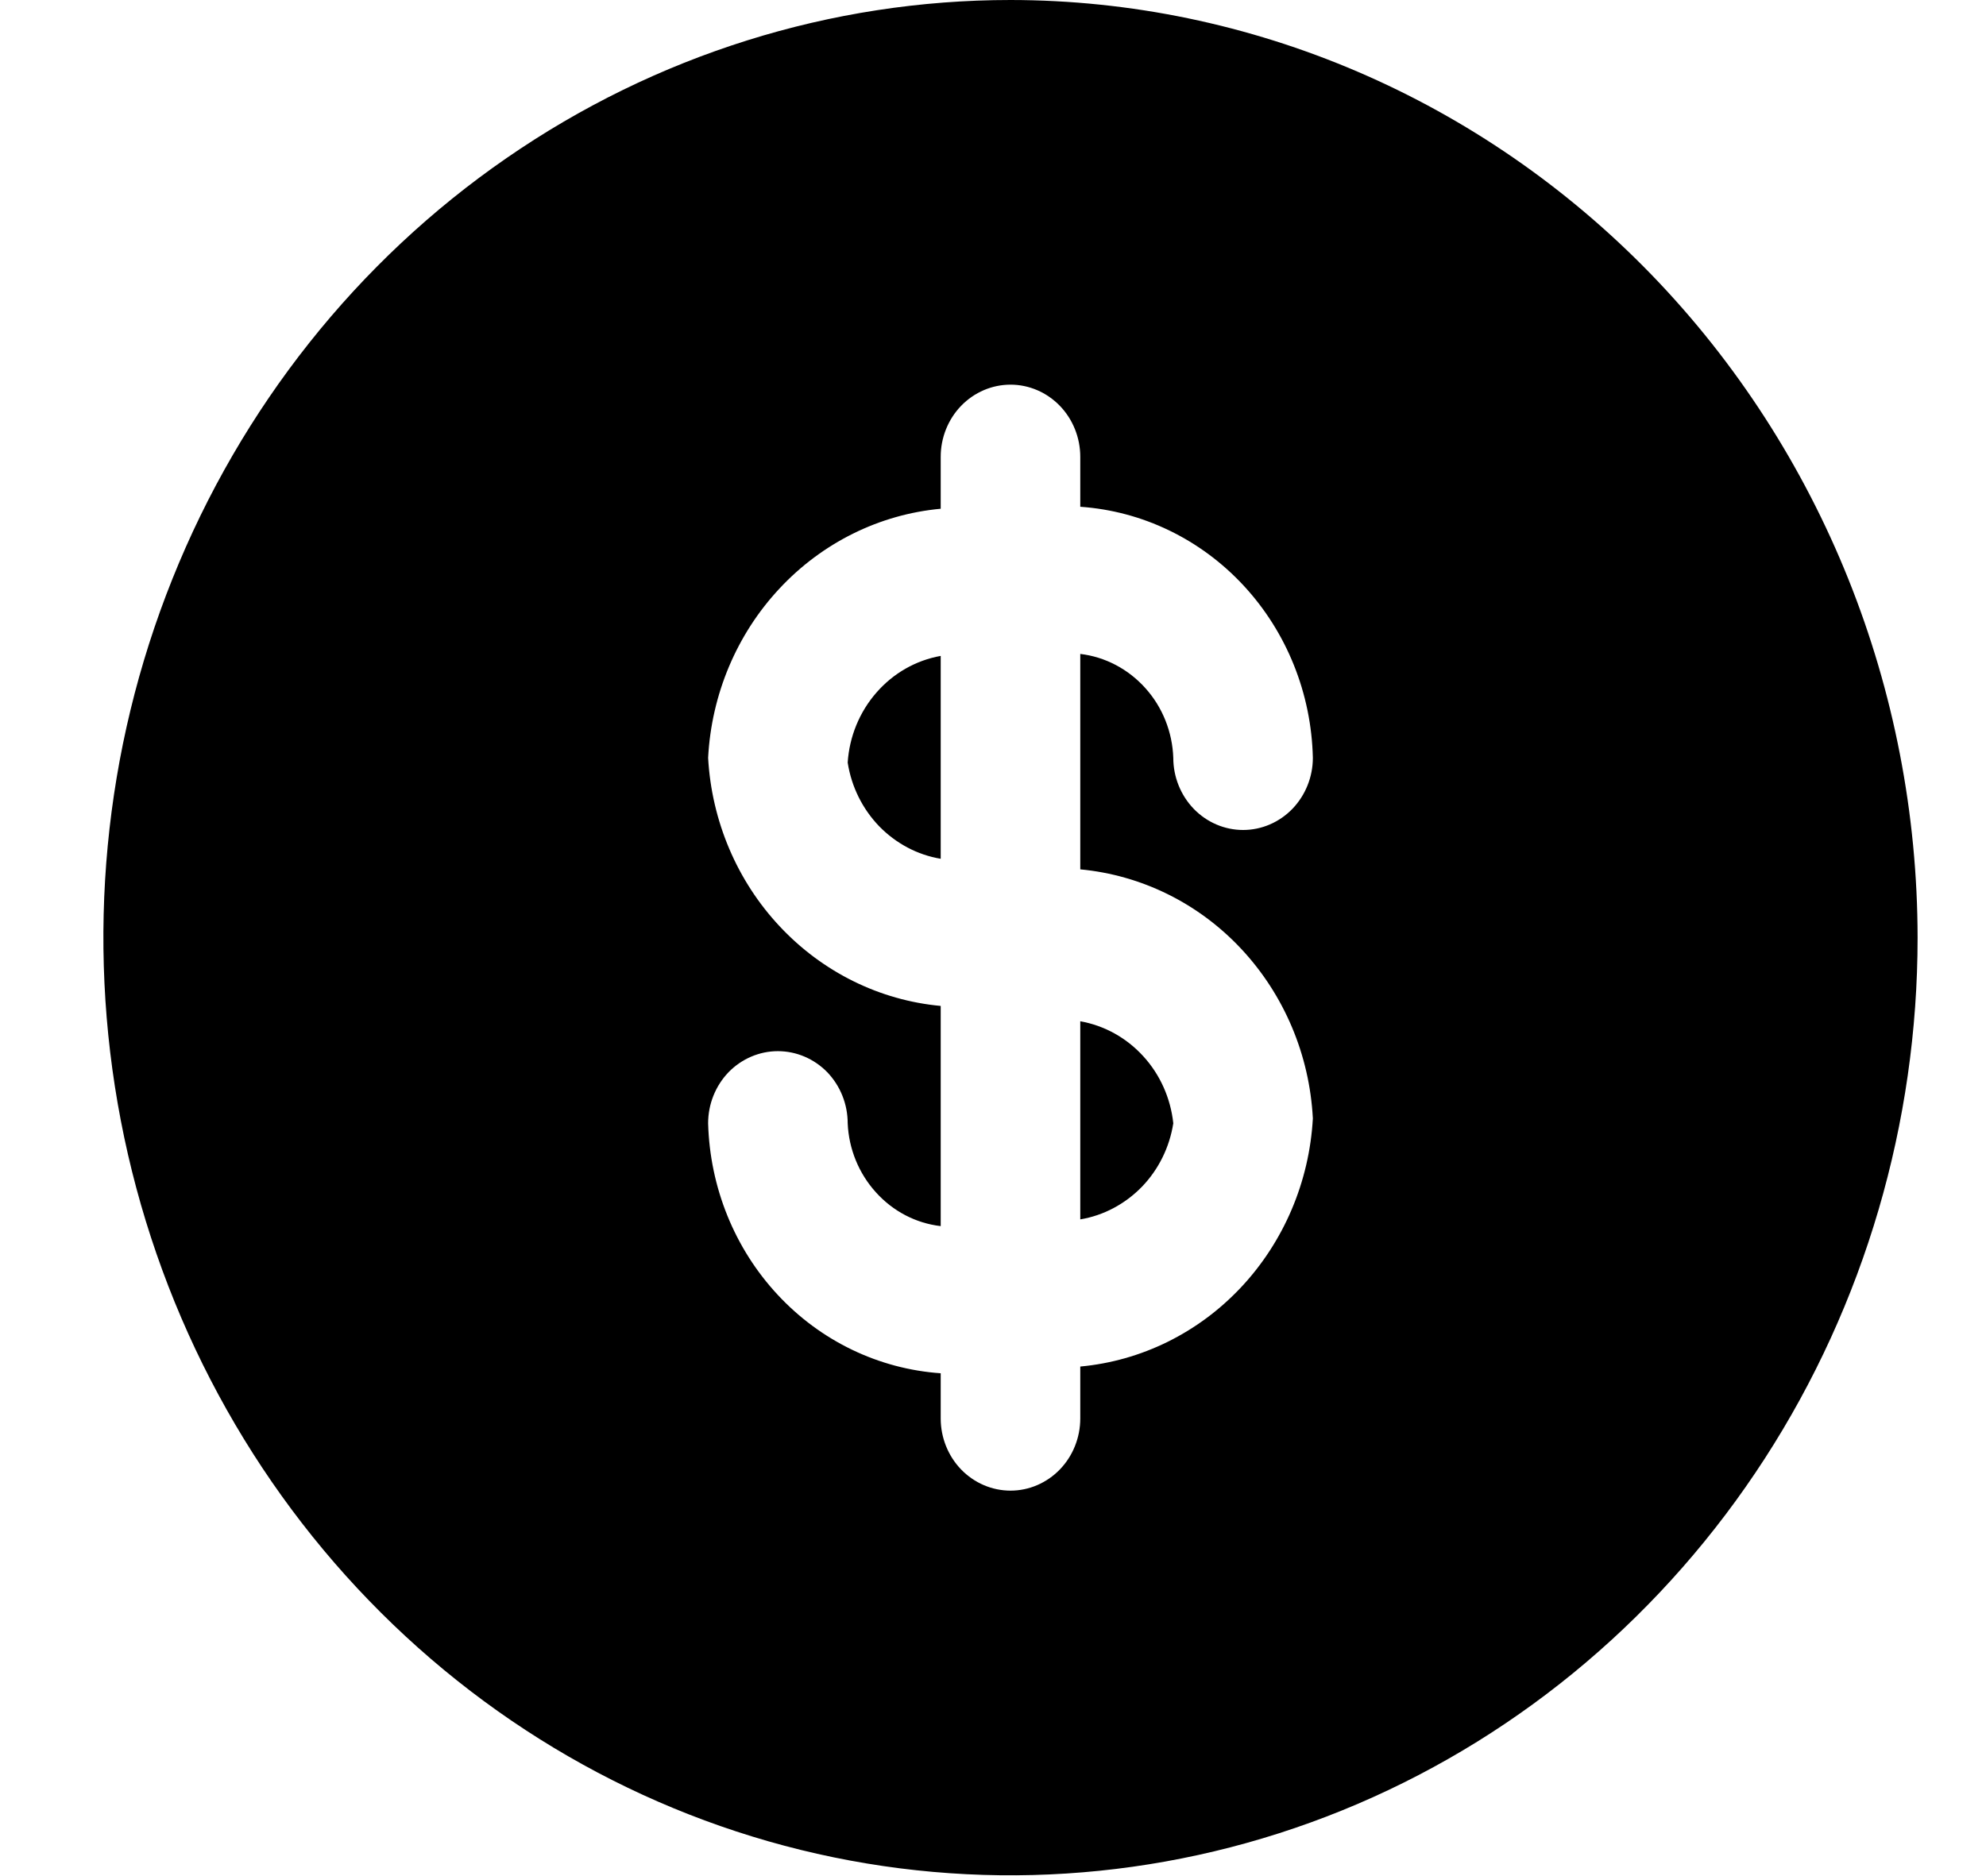
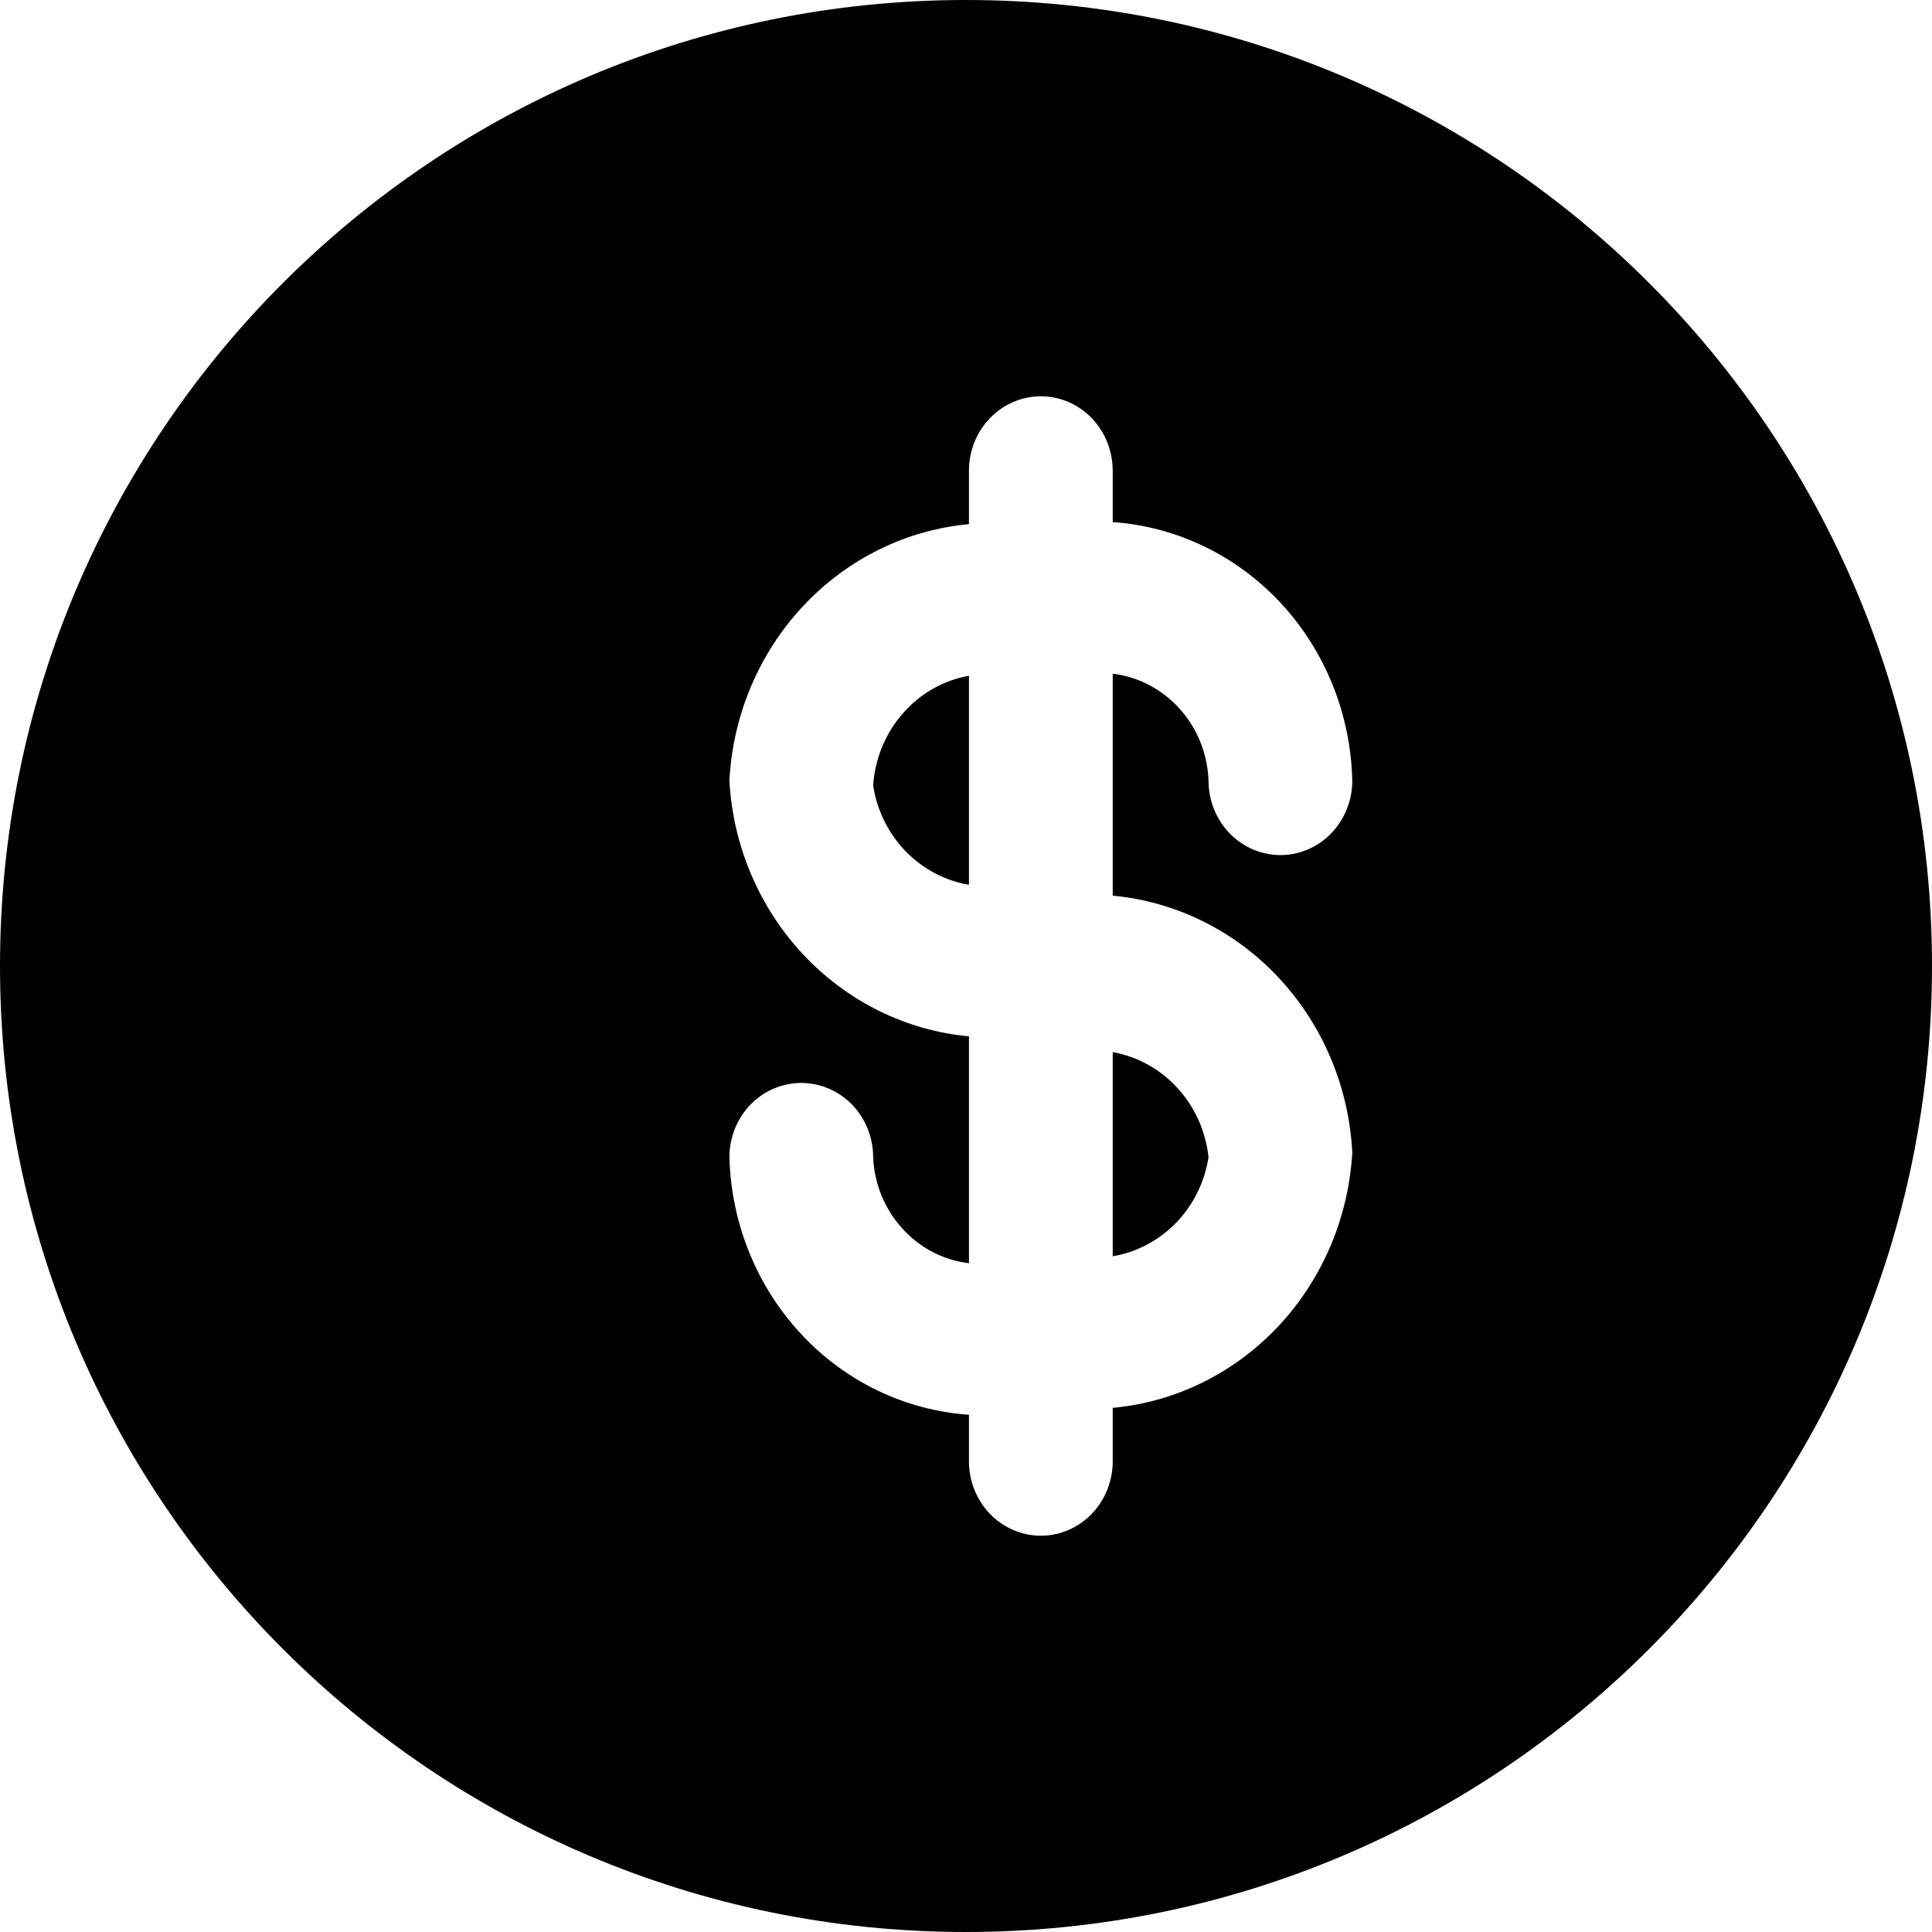
- <svg xmlns="http://www.w3.org/2000/svg" viewBox="0 0 18 17">
-   <path d="M8.526 5.946V7.785C8.315 7.75 8.12 7.646 7.968 7.49C7.817 7.333 7.717 7.132 7.683 6.913C7.698 6.678 7.79 6.454 7.943 6.279C8.096 6.103 8.301 5.986 8.526 5.946ZM9.791 11.054C10.002 11.019 10.197 10.915 10.349 10.759C10.5 10.603 10.6 10.401 10.634 10.183C10.61 9.955 10.514 9.741 10.362 9.575C10.21 9.408 10.01 9.297 9.791 9.258V11.054ZM17.38 8.5C17.38 10.181 16.898 11.825 15.995 13.222C15.091 14.62 13.807 15.71 12.305 16.353C10.803 16.996 9.149 17.165 7.555 16.837C5.96 16.509 4.495 15.699 3.345 14.51C2.195 13.322 1.412 11.807 1.095 10.158C0.778 8.509 0.94 6.8 1.563 5.247C2.185 3.694 3.239 2.366 4.591 1.433C5.943 0.499 7.532 0 9.159 0C11.338 0.002 13.428 0.899 14.97 2.492C16.511 4.086 17.378 6.246 17.38 8.5ZM9.791 7.881V5.928C10.017 5.955 10.226 6.065 10.381 6.238C10.536 6.41 10.626 6.635 10.634 6.87C10.634 7.043 10.701 7.209 10.819 7.332C10.938 7.455 11.099 7.524 11.267 7.524C11.434 7.524 11.595 7.455 11.714 7.332C11.832 7.209 11.899 7.043 11.899 6.87C11.886 6.287 11.662 5.73 11.272 5.309C10.882 4.888 10.354 4.633 9.791 4.594V4.141C9.791 3.968 9.724 3.801 9.606 3.679C9.487 3.556 9.326 3.487 9.159 3.487C8.991 3.487 8.83 3.556 8.711 3.679C8.593 3.801 8.526 3.968 8.526 4.141V4.612C7.971 4.663 7.452 4.92 7.065 5.335C6.678 5.749 6.448 6.294 6.418 6.87C6.45 7.444 6.681 7.987 7.068 8.399C7.455 8.812 7.972 9.068 8.526 9.119V11.115C8.301 11.089 8.093 10.98 7.939 10.809C7.784 10.638 7.693 10.416 7.683 10.183C7.683 10.009 7.616 9.843 7.498 9.72C7.379 9.598 7.218 9.529 7.05 9.529C6.883 9.529 6.722 9.598 6.603 9.72C6.485 9.843 6.418 10.009 6.418 10.183C6.434 10.764 6.658 11.318 7.048 11.737C7.438 12.157 7.965 12.41 8.526 12.449V12.859C8.526 13.032 8.593 13.199 8.711 13.321C8.83 13.444 8.991 13.513 9.159 13.513C9.326 13.513 9.487 13.444 9.606 13.321C9.724 13.199 9.791 13.032 9.791 12.859V12.388C10.345 12.337 10.862 12.082 11.249 11.669C11.636 11.256 11.867 10.713 11.899 10.139C11.869 9.563 11.639 9.019 11.252 8.604C10.865 8.189 10.346 7.933 9.791 7.881Z" />
+ <svg xmlns="http://www.w3.org/2000/svg" viewBox="0 0 17 17">
+   <path d="M17 8.5 C17 13.194 13.194 17 8.5 17 C3.806 17 0 13.194 0 8.5 C-0 3.806 3.806 0 8.5 0 C13.194 -0 17 3.806 17 8.5 Z M8.526 5.946V7.785C8.315 7.75 8.12 7.646 7.968 7.49C7.817 7.333 7.717 7.132 7.683 6.913C7.698 6.678 7.79 6.454 7.943 6.279C8.096 6.103 8.301 5.986 8.526 5.946Z M9.791 11.054C10.002 11.019 10.197 10.915 10.349 10.759C10.5 10.603 10.6 10.401 10.634 10.183C10.61 9.955 10.514 9.741 10.362 9.575C10.21 9.408 10.01 9.297 9.791 9.258V11.054Z M9.791 7.881V5.928C10.017 5.955 10.226 6.065 10.381 6.238C10.536 6.41 10.626 6.635 10.634 6.87C10.634 7.043 10.701 7.209 10.819 7.332C10.938 7.455 11.099 7.524 11.267 7.524C11.434 7.524 11.595 7.455 11.714 7.332C11.832 7.209 11.899 7.043 11.899 6.87C11.886 6.287 11.662 5.73 11.272 5.309C10.882 4.888 10.354 4.633 9.791 4.594V4.141C9.791 3.968 9.724 3.801 9.606 3.679C9.487 3.556 9.326 3.487 9.159 3.487C8.991 3.487 8.83 3.556 8.711 3.679C8.593 3.801 8.526 3.968 8.526 4.141V4.612C7.971 4.663 7.452 4.92 7.065 5.335C6.678 5.749 6.448 6.294 6.418 6.87C6.45 7.444 6.681 7.987 7.068 8.399C7.455 8.812 7.972 9.068 8.526 9.119V11.115C8.301 11.089 8.093 10.98 7.939 10.809C7.784 10.638 7.693 10.416 7.683 10.183C7.683 10.009 7.616 9.843 7.498 9.72C7.379 9.598 7.218 9.529 7.05 9.529C6.883 9.529 6.722 9.598 6.603 9.72C6.485 9.843 6.418 10.009 6.418 10.183C6.434 10.764 6.658 11.318 7.048 11.737C7.438 12.157 7.965 12.41 8.526 12.449V12.859C8.526 13.032 8.593 13.199 8.711 13.321C8.83 13.444 8.991 13.513 9.159 13.513C9.326 13.513 9.487 13.444 9.606 13.321C9.724 13.199 9.791 13.032 9.791 12.859V12.388C10.345 12.337 10.862 12.082 11.249 11.669C11.636 11.256 11.867 10.713 11.899 10.139C11.869 9.563 11.639 9.019 11.252 8.604C10.865 8.189 10.346 7.933 9.791 7.881Z" />
</svg>
